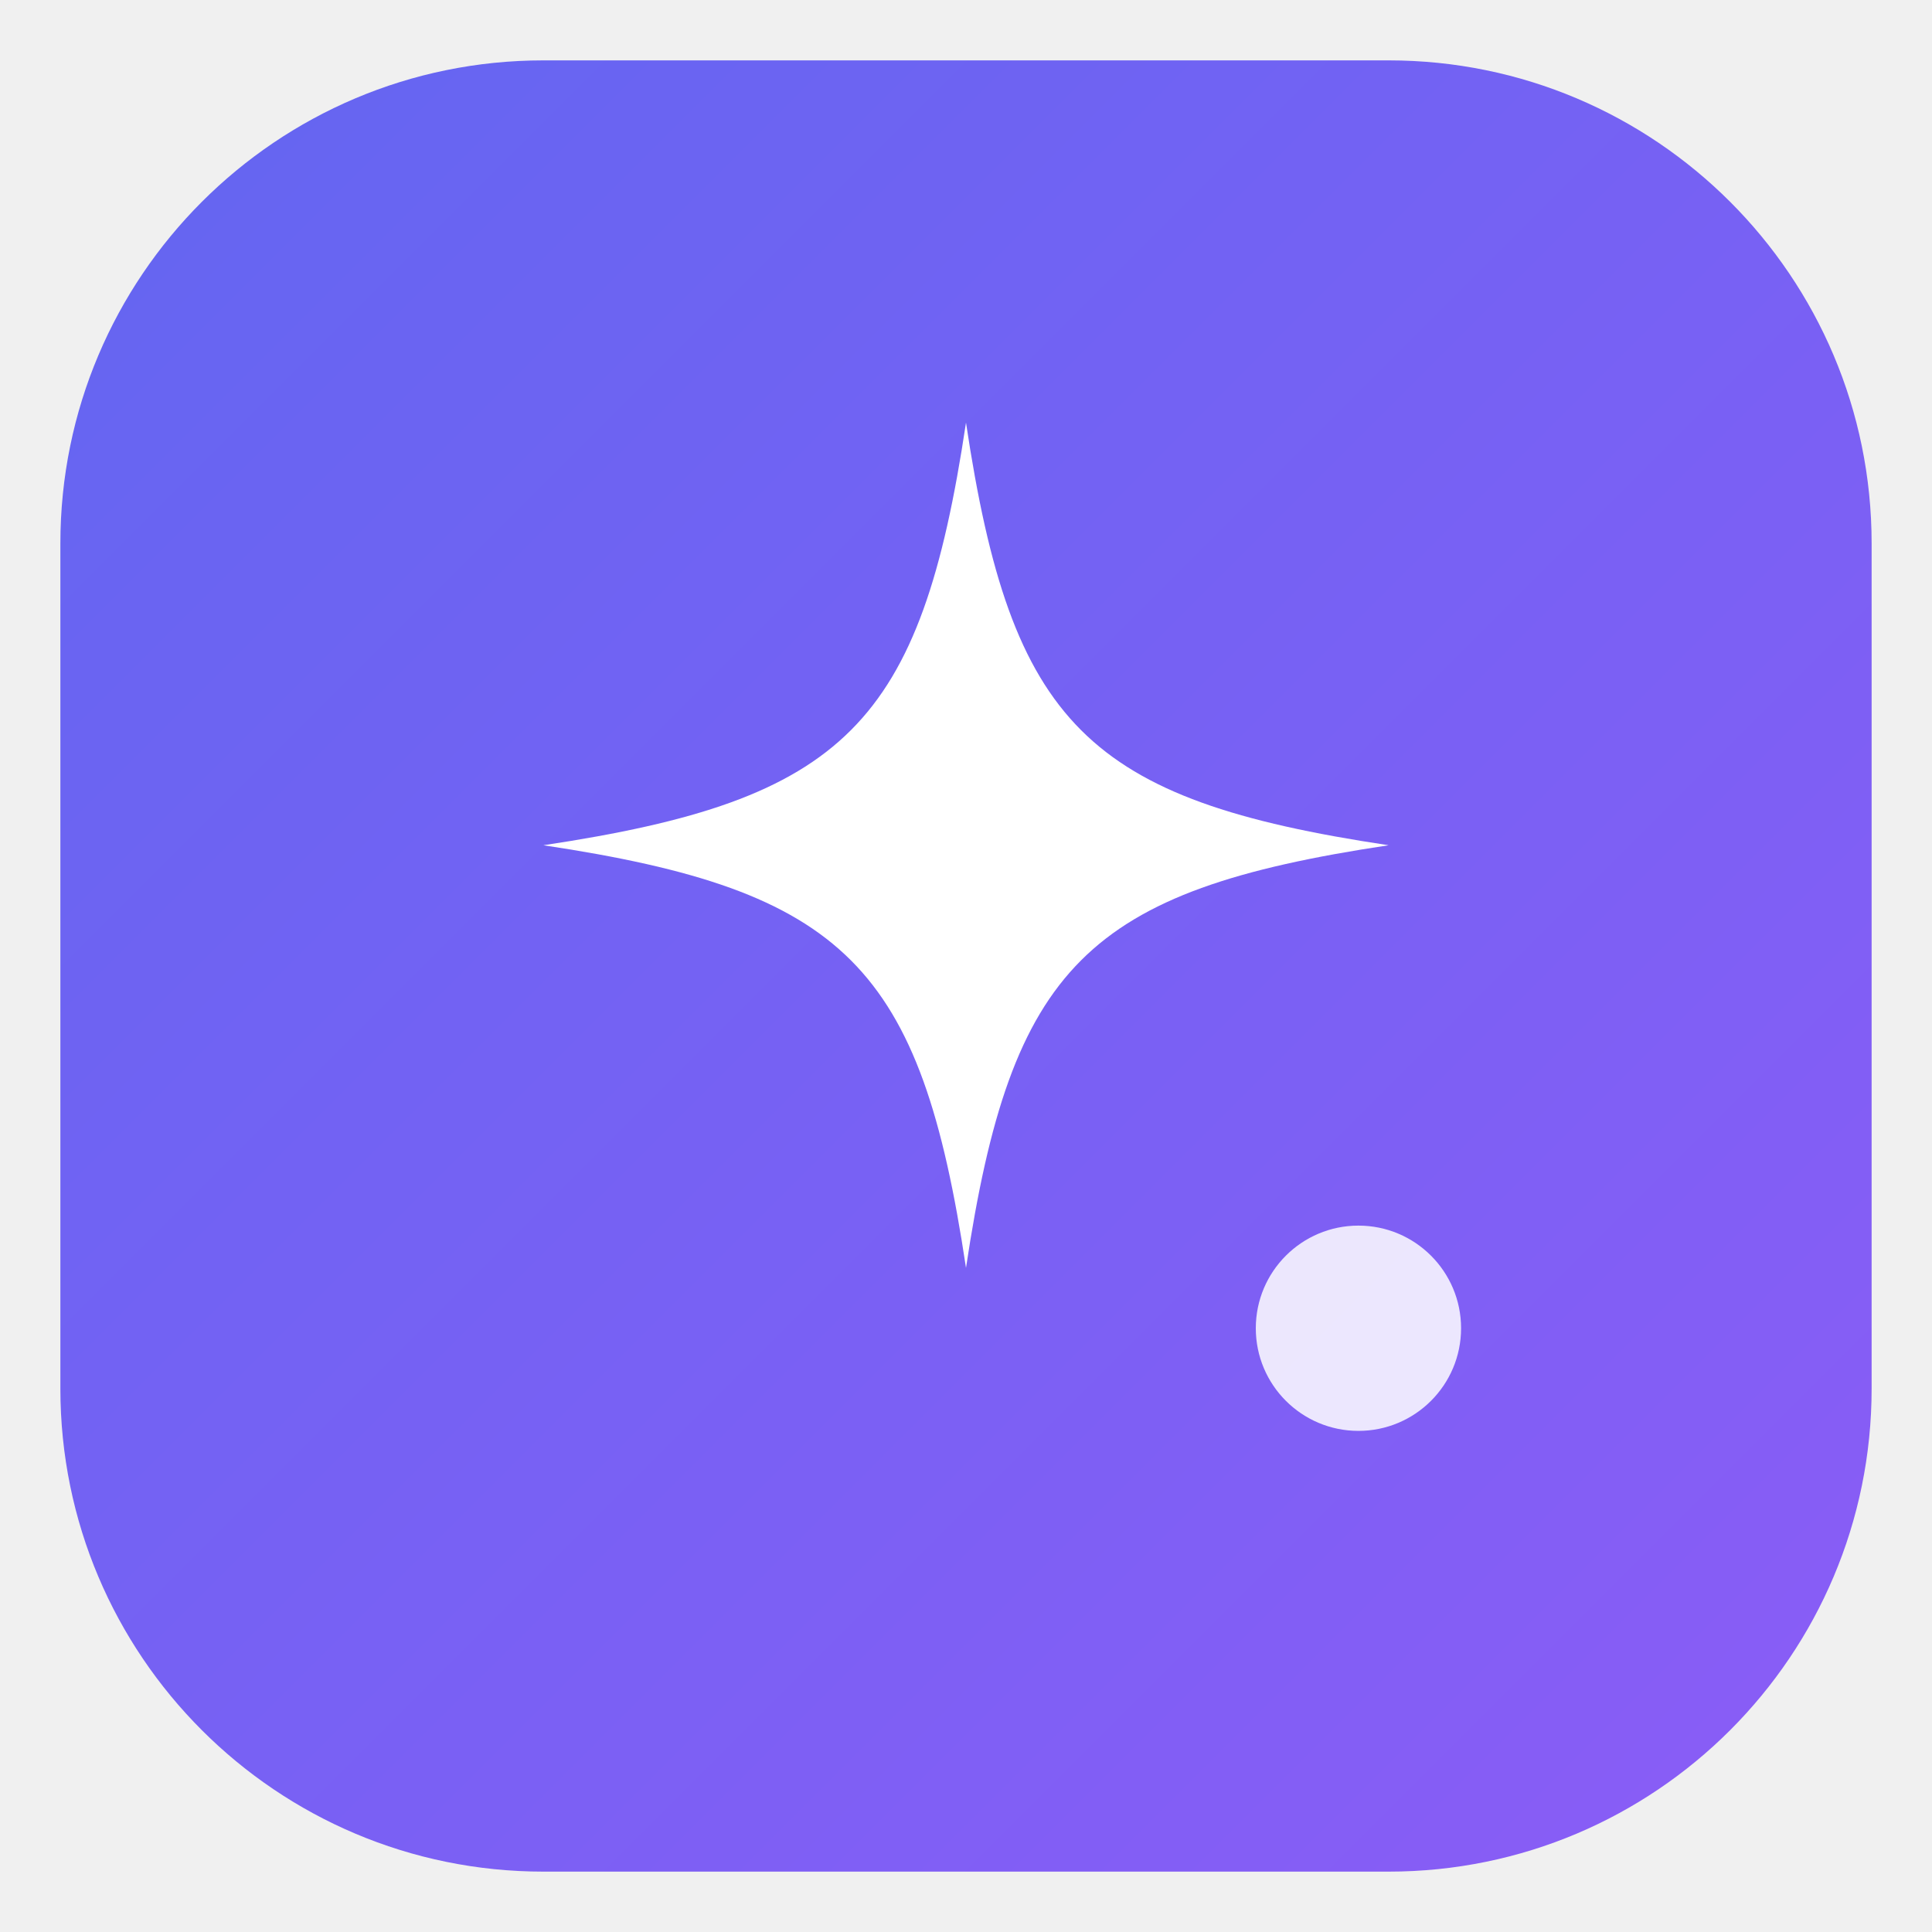
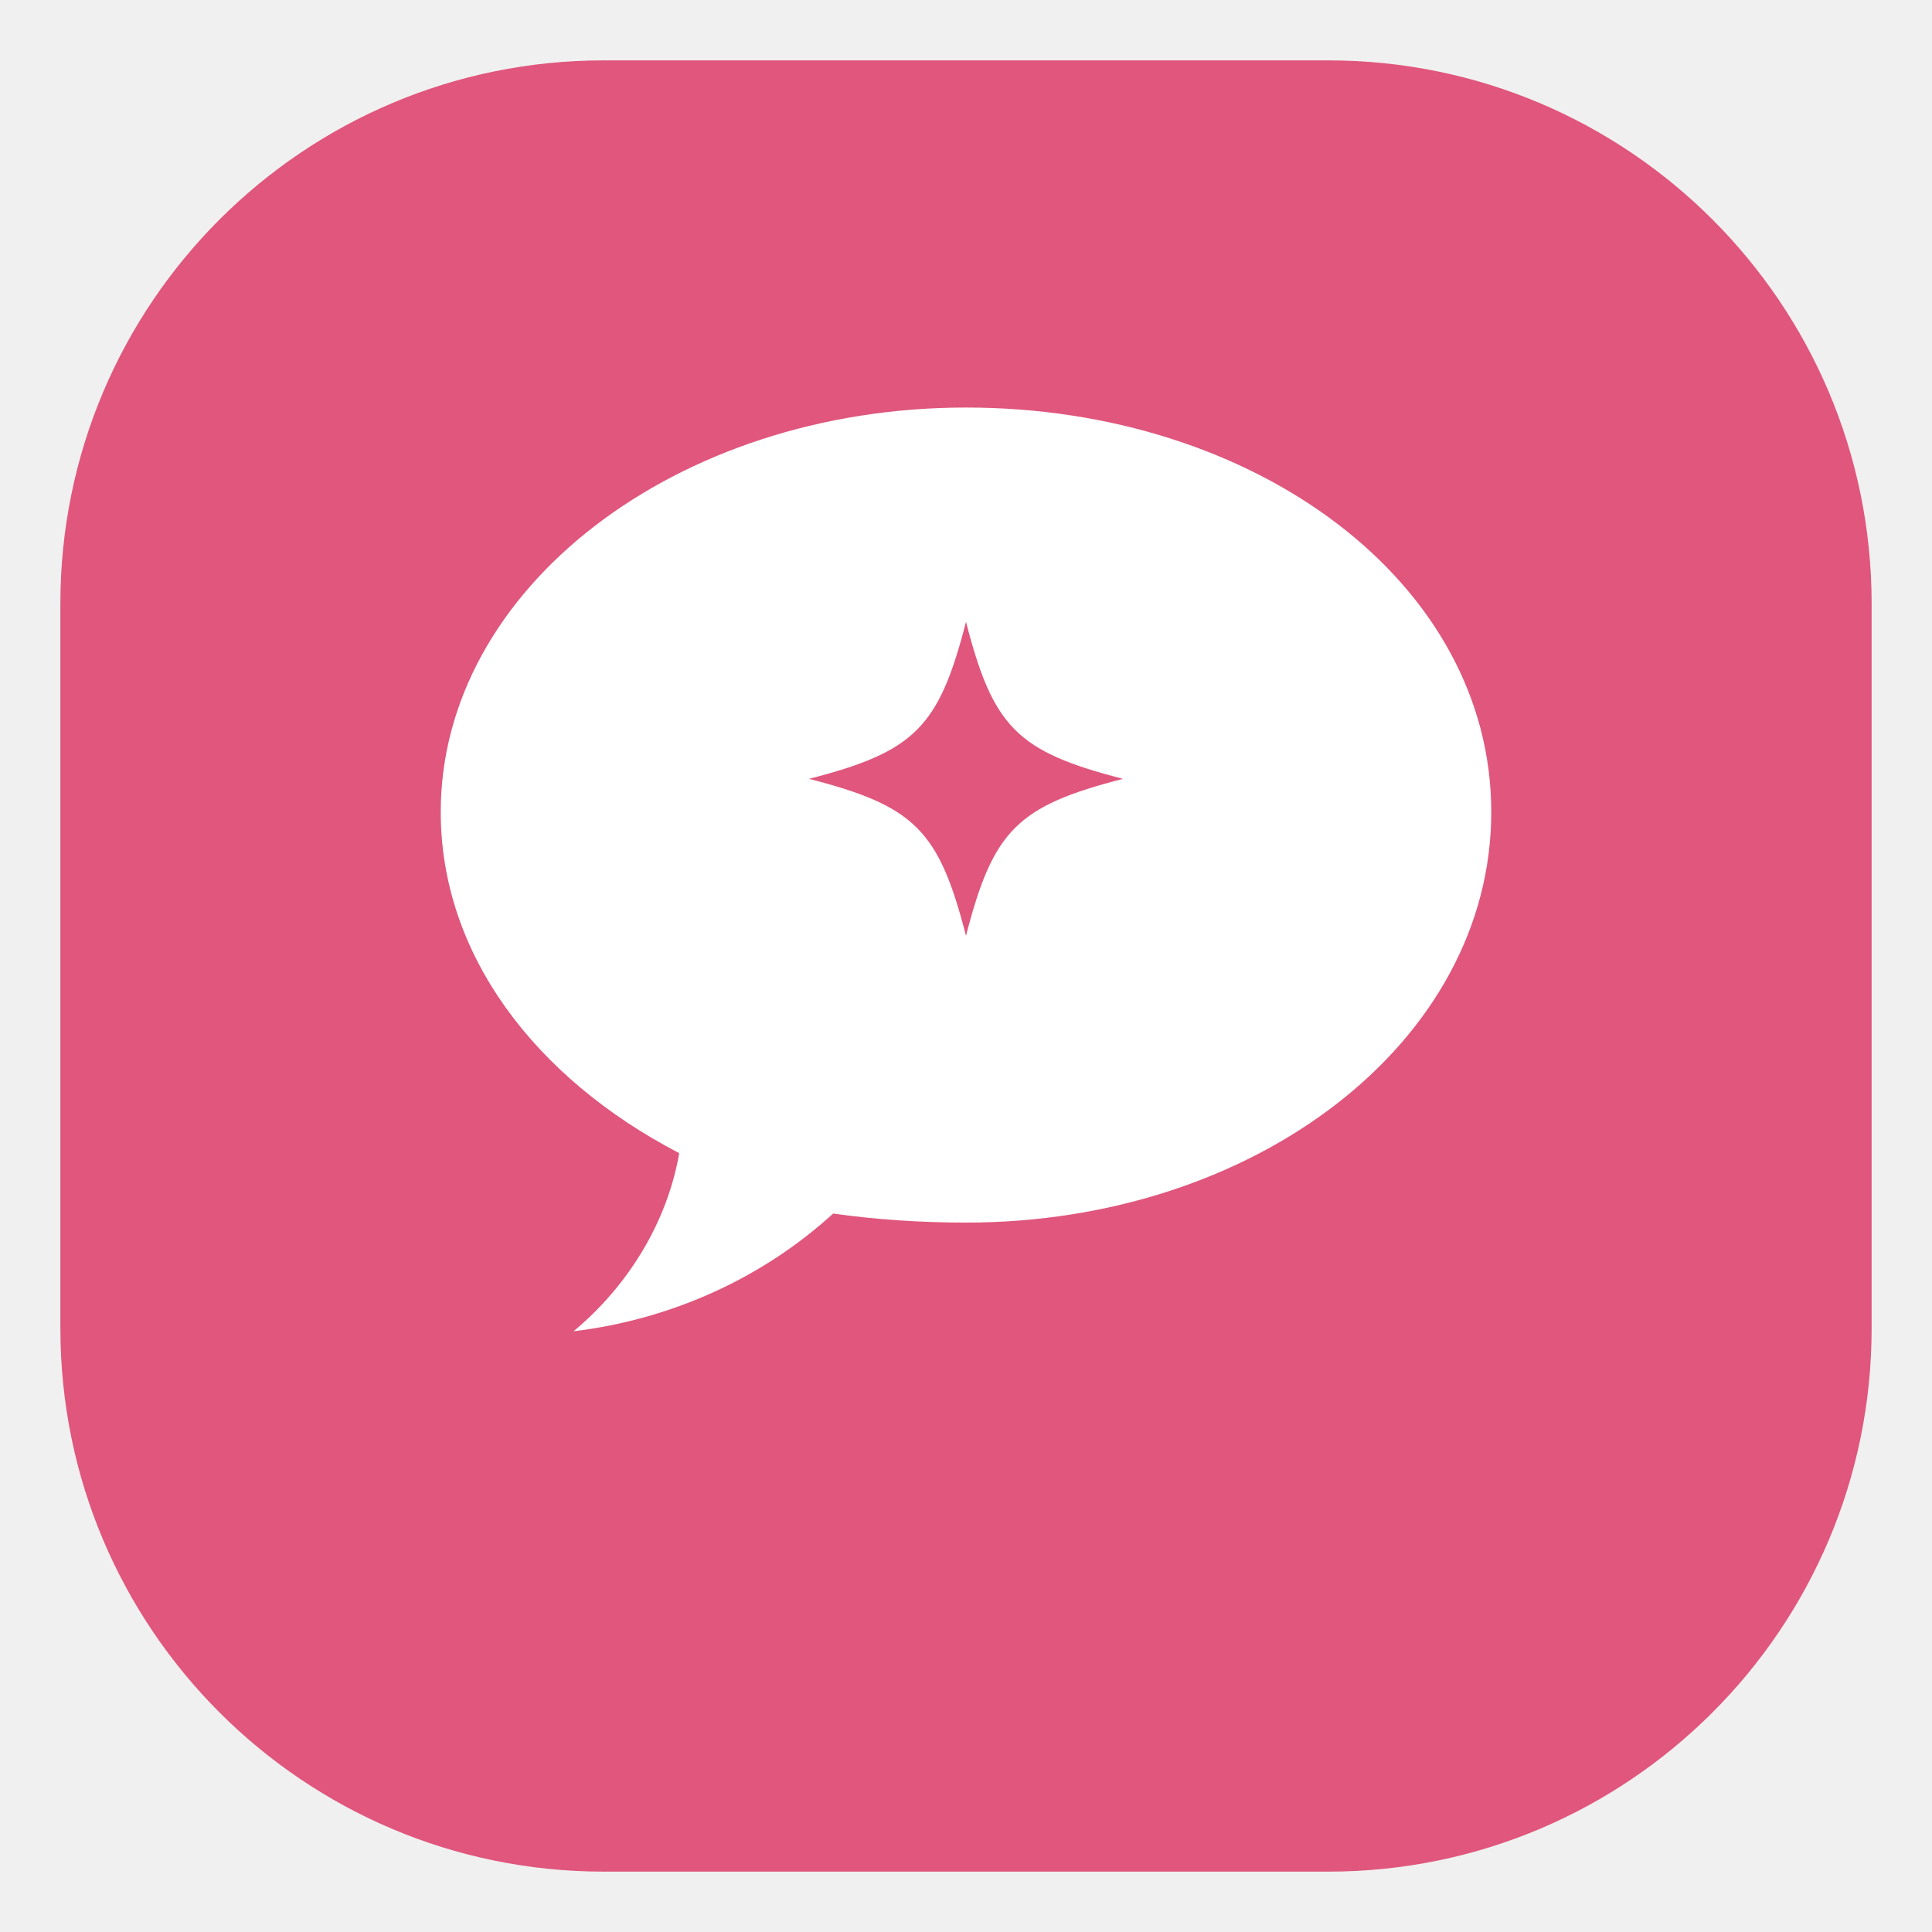
- <svg xmlns="http://www.w3.org/2000/svg" width="128" height="128" viewBox="0 0 64 64" role="img" aria-label="Typora AI 学习助手">
-   <defs>
-     <linearGradient id="g" x1="0" y1="0" x2="1" y2="1">
-       <stop offset="0" stop-color="#6366f1" />
-       <stop offset="1" stop-color="#8b5cf6" />
-     </linearGradient>
-   </defs>
-   <rect x="2" y="2" width="60" height="60" rx="16" fill="url(#g)" />
-   <path d="M32 14 C33.5 24 36 26.5 46 28 C36 29.5 33.5 32 32 42 C30.5 32 28 29.5 18 28 C28 26.5 30.5 24 32 14 Z" fill="#ffffff" />
-   <circle cx="45" cy="44" r="3.4" fill="#ffffff" opacity="0.85" />
+ <svg xmlns="http://www.w3.org/2000/svg" width="128" height="128" viewBox="0 0 64 64" role="img" aria-label="xff助手一号">
+   <rect x="2" y="2" width="60" height="60" rx="18" fill="#e0567d" />
+   <path d="M32 13.5c-9.6 0-17.4 6-17.4 13.4 0 4.7 3.1 8.8 7.9 11.3-.4 2.3-1.7 4.4-3.5 5.9 3.3-.4 6.3-1.8 8.6-3.9 1.4.2 2.9.3 4.4.3 9.6 0 17.4-6 17.4-13.6S41.6 13.5 32 13.5z" fill="#ffffff" />
+   <path d="M32 20.6c.9 3.5 1.7 4.3 5.2 5.2-3.5.9-4.3 1.7-5.2 5.2-.9-3.5-1.7-4.3-5.2-5.2 3.5-.9 4.3-1.7 5.2-5.2z" fill="#e0567d" />
</svg>
